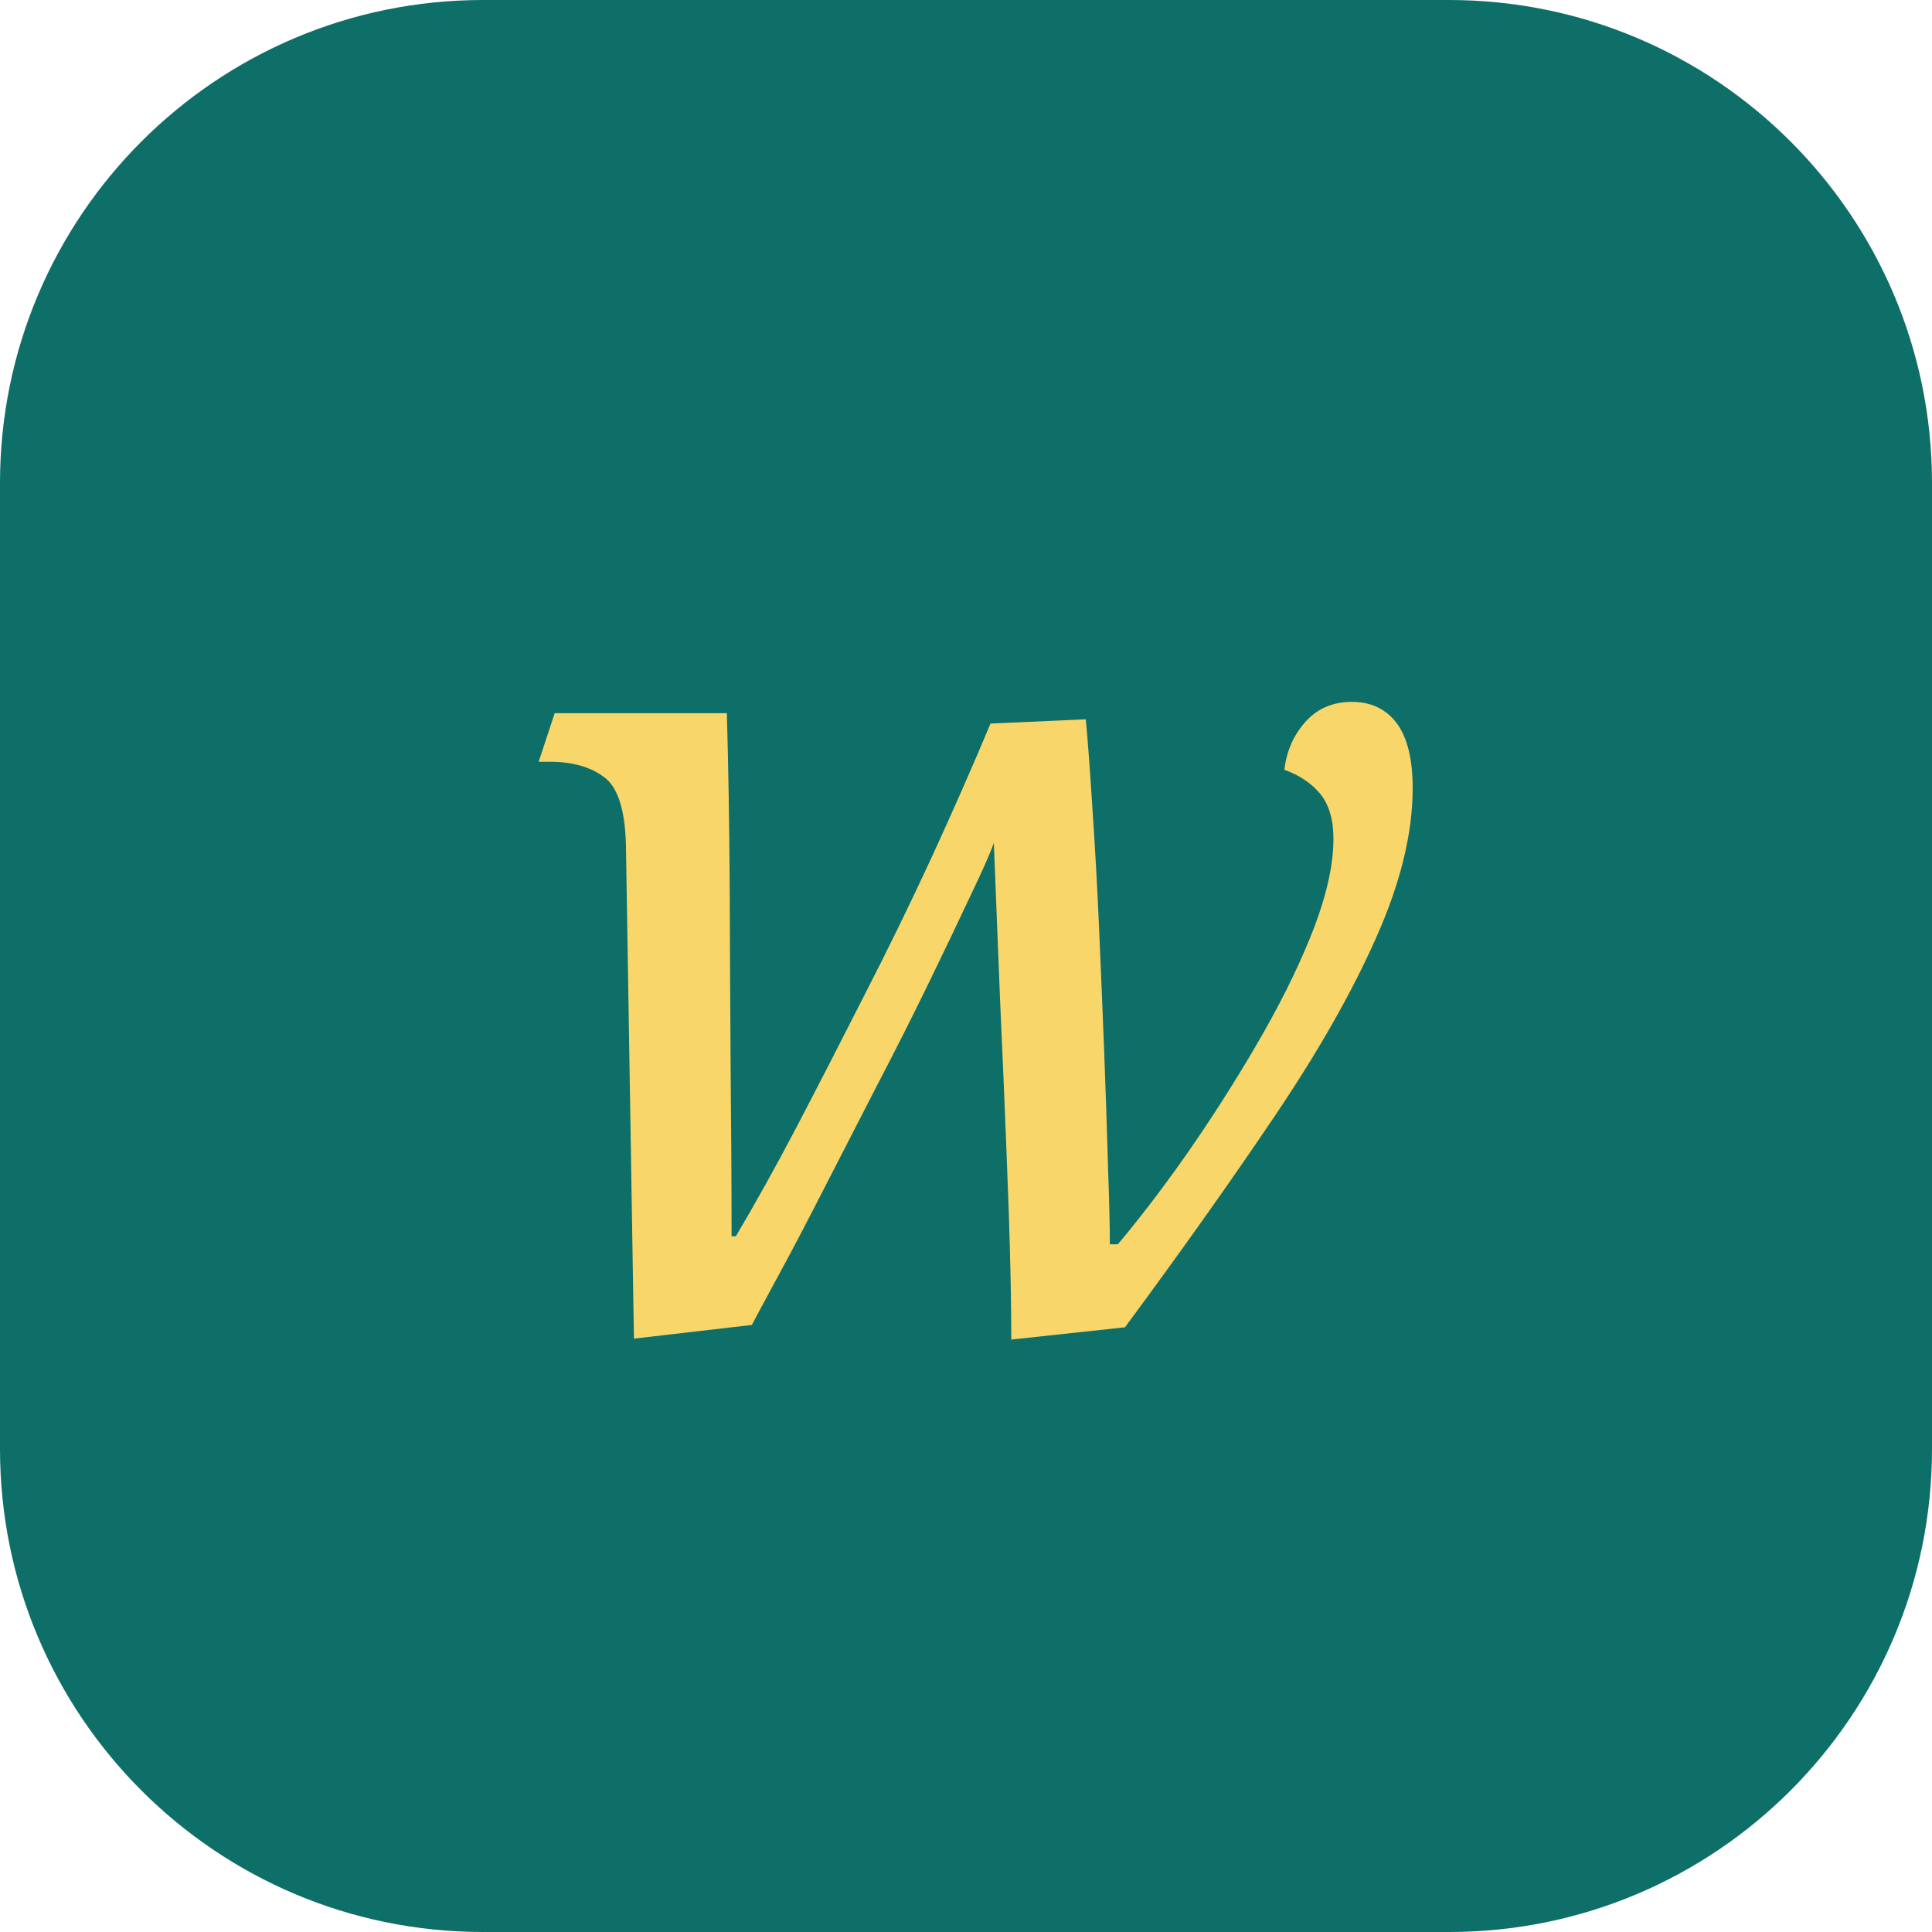
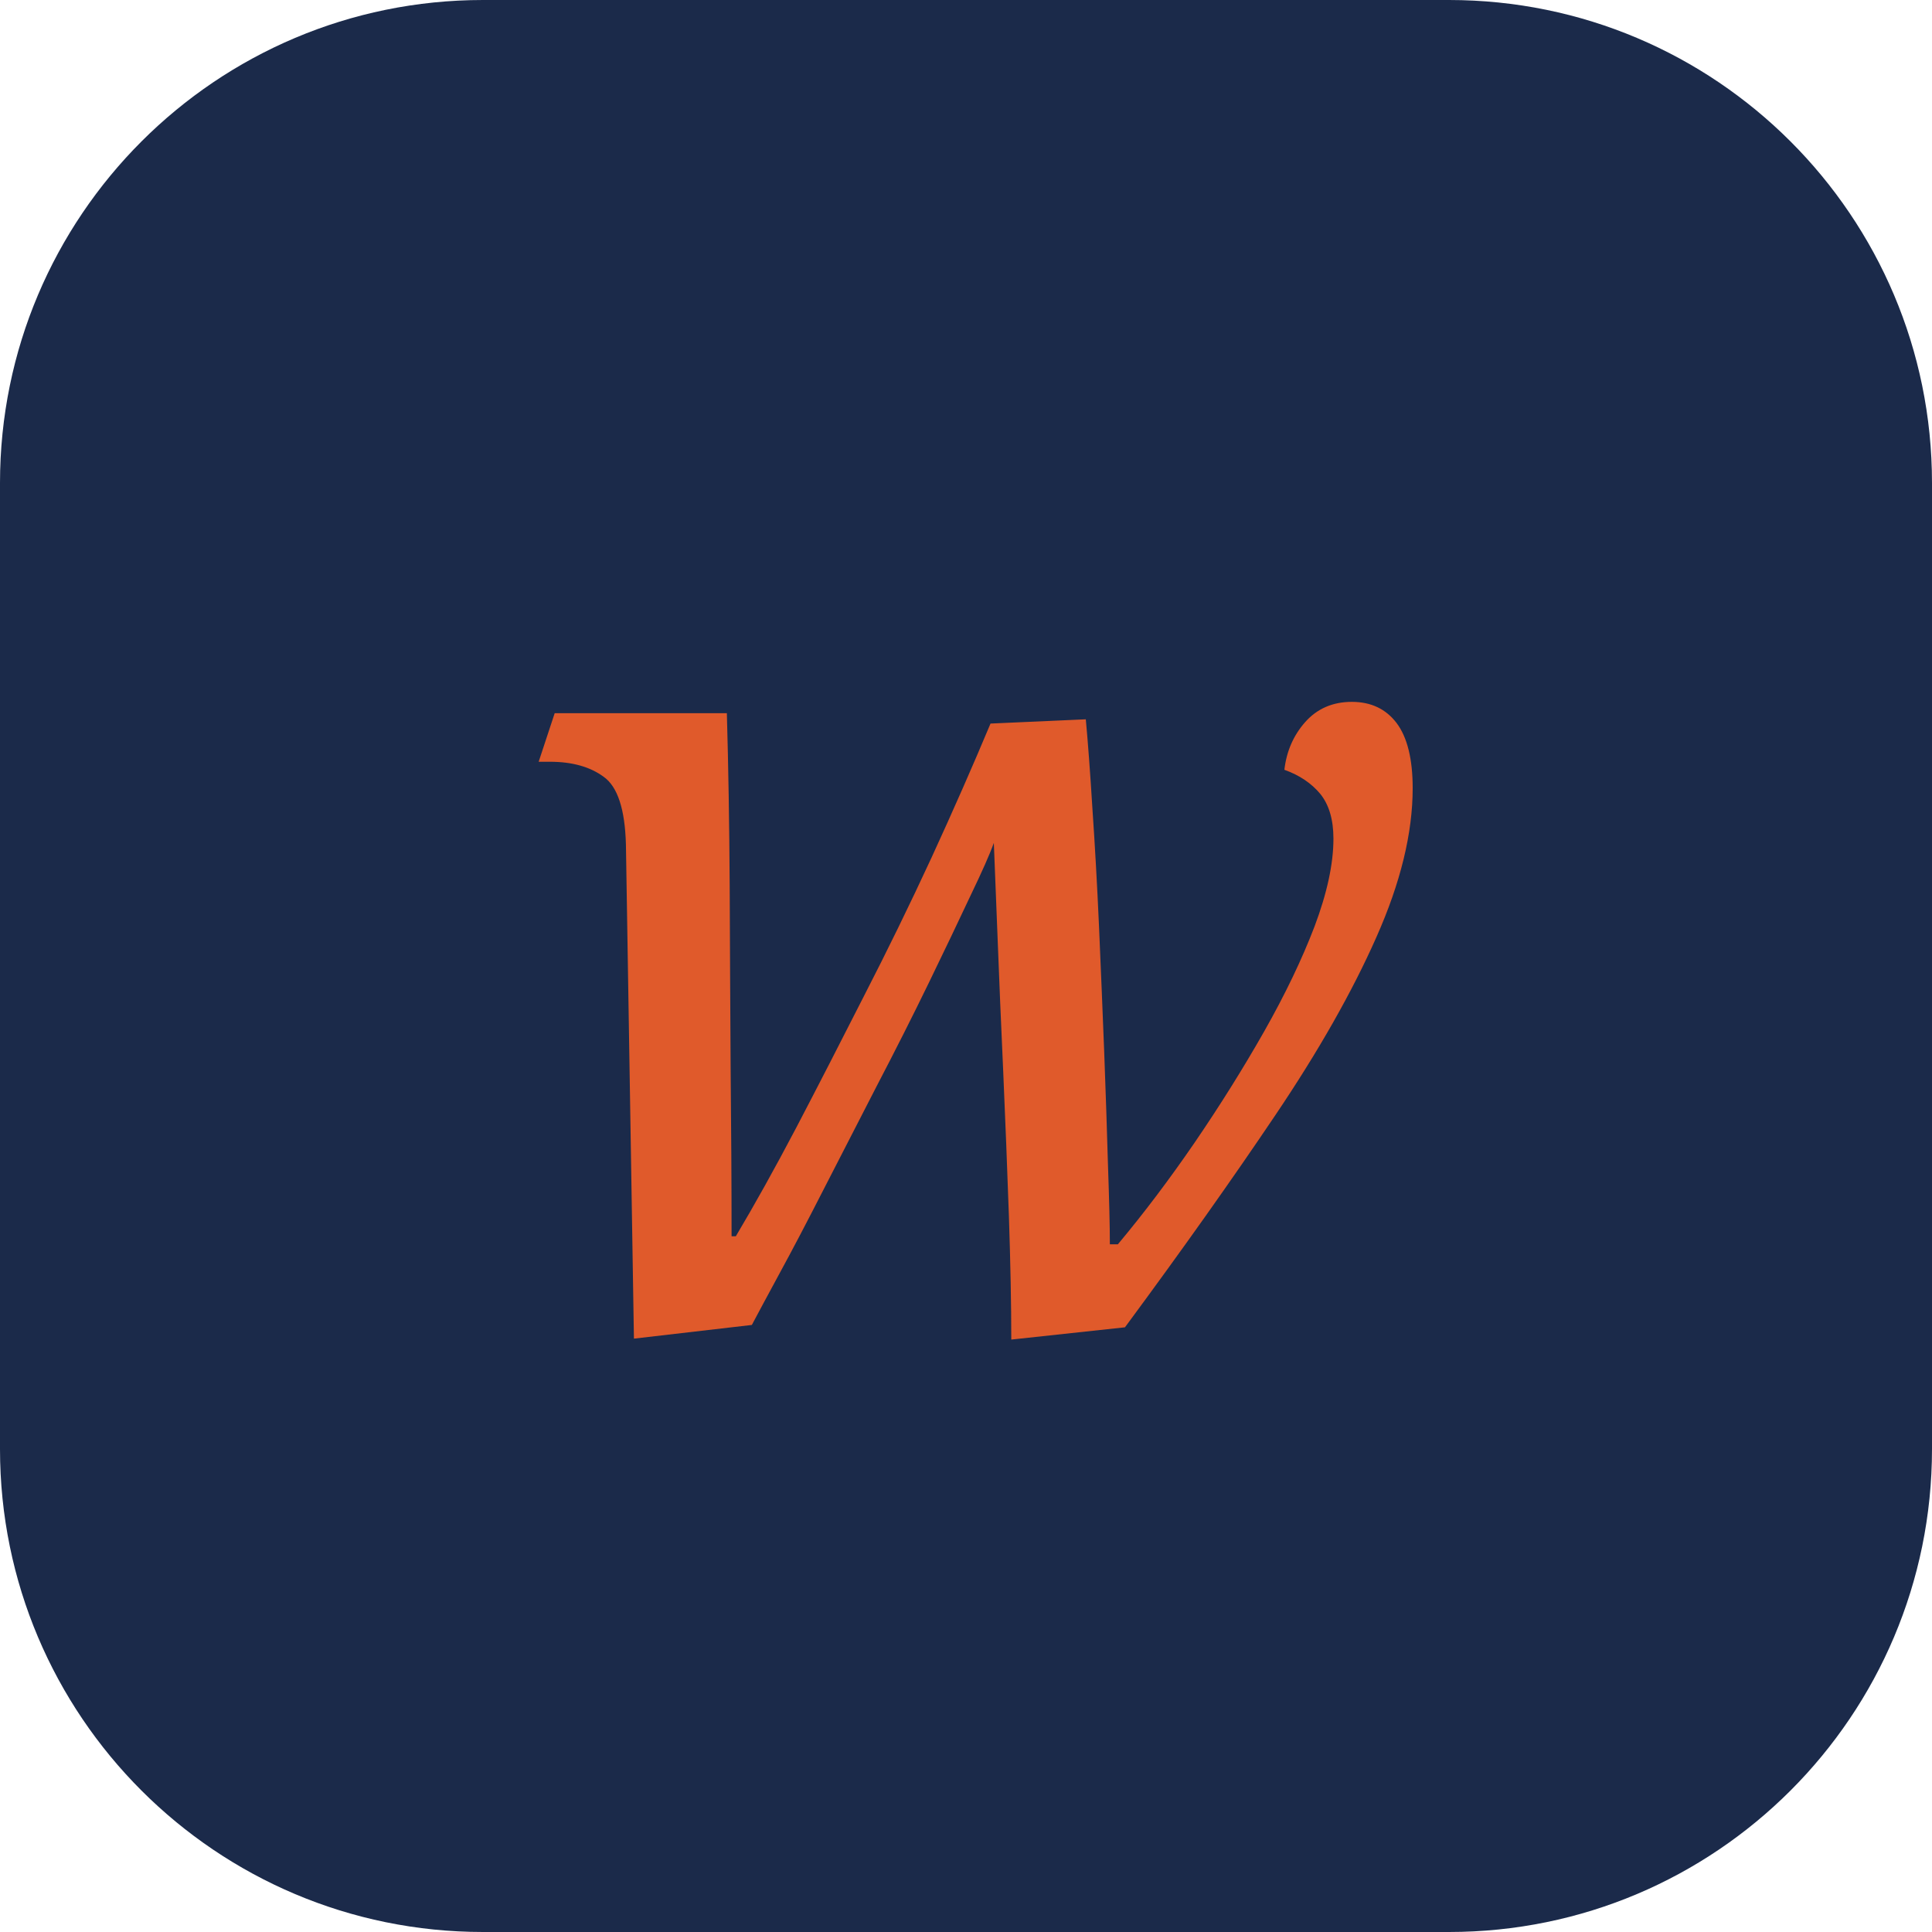
<svg xmlns="http://www.w3.org/2000/svg" viewBox="0 0 64 64">
-   <rect width="64" height="64" rx="16" fill="#0E6E68" />
-   <text x="32" y="44" font-family="Georgia,serif" font-style="italic" font-size="38" text-anchor="middle" fill="#F8D66A">w</text>
+   <rect width="64" height="64" rx="16" fill="#1B2A4A" />
+   <text x="32" y="44" font-family="Georgia,serif" font-style="italic" font-size="38" text-anchor="middle" fill="#E05A2B">w</text>
</svg>
